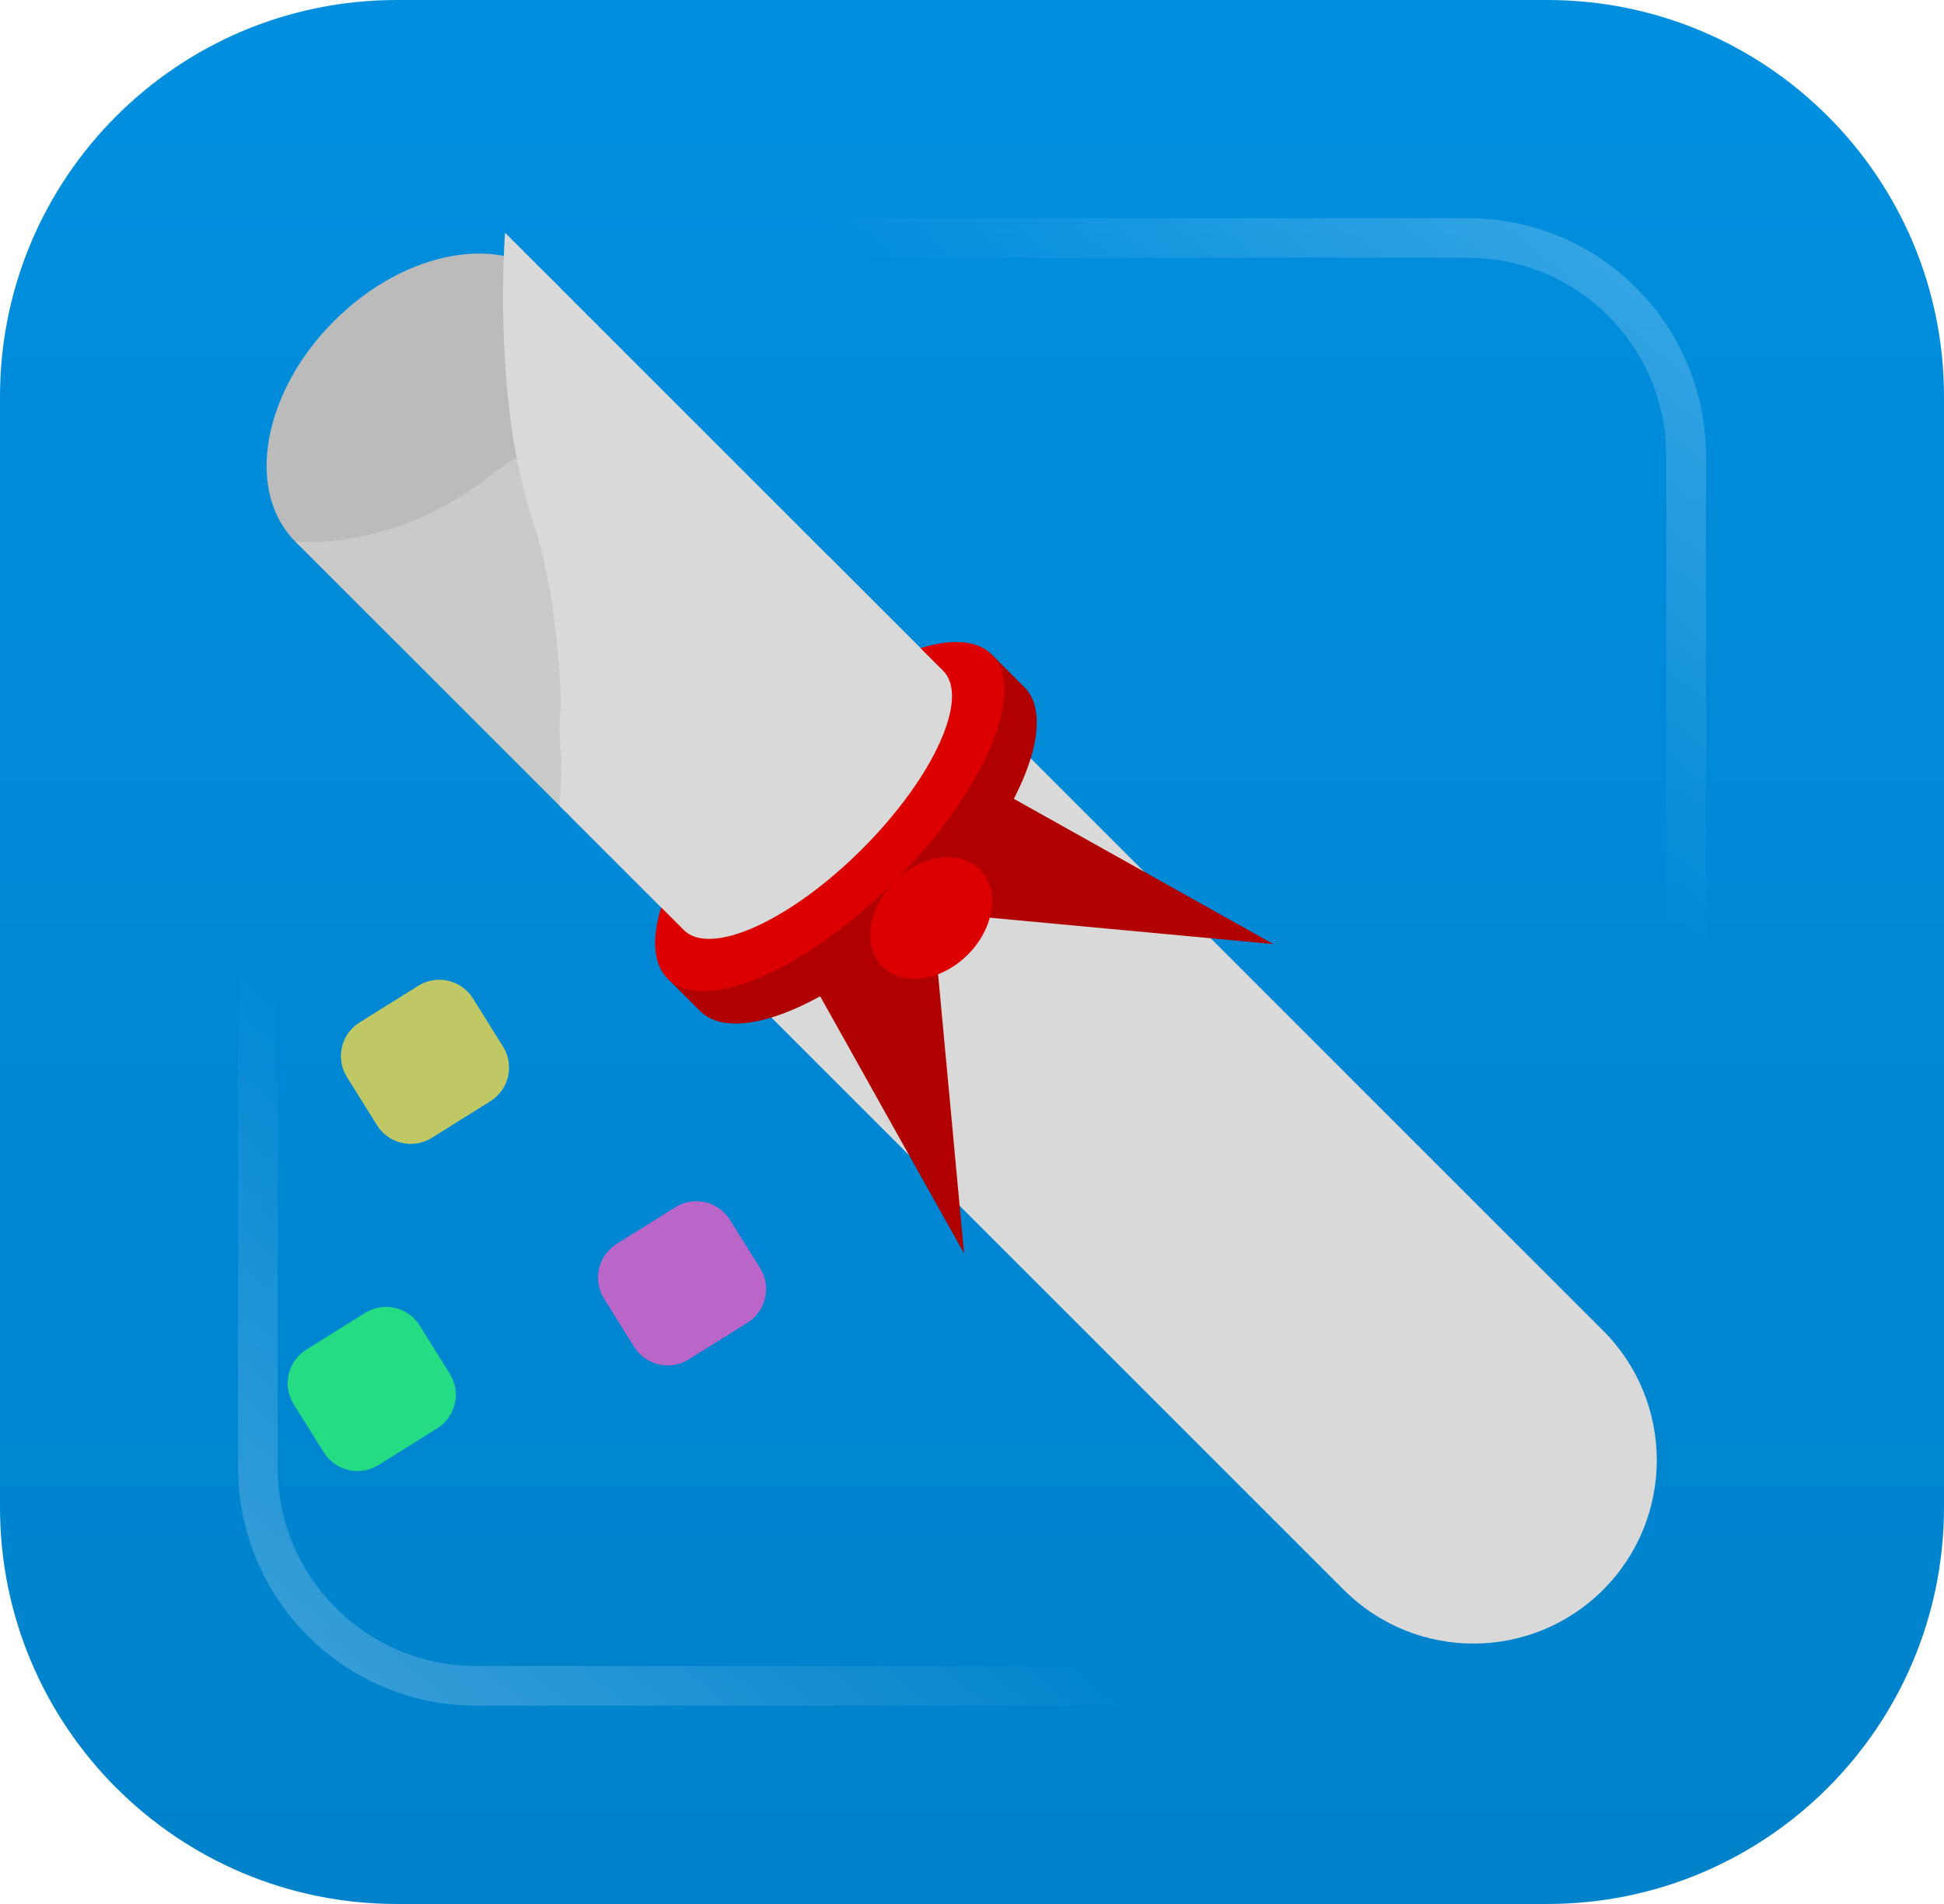
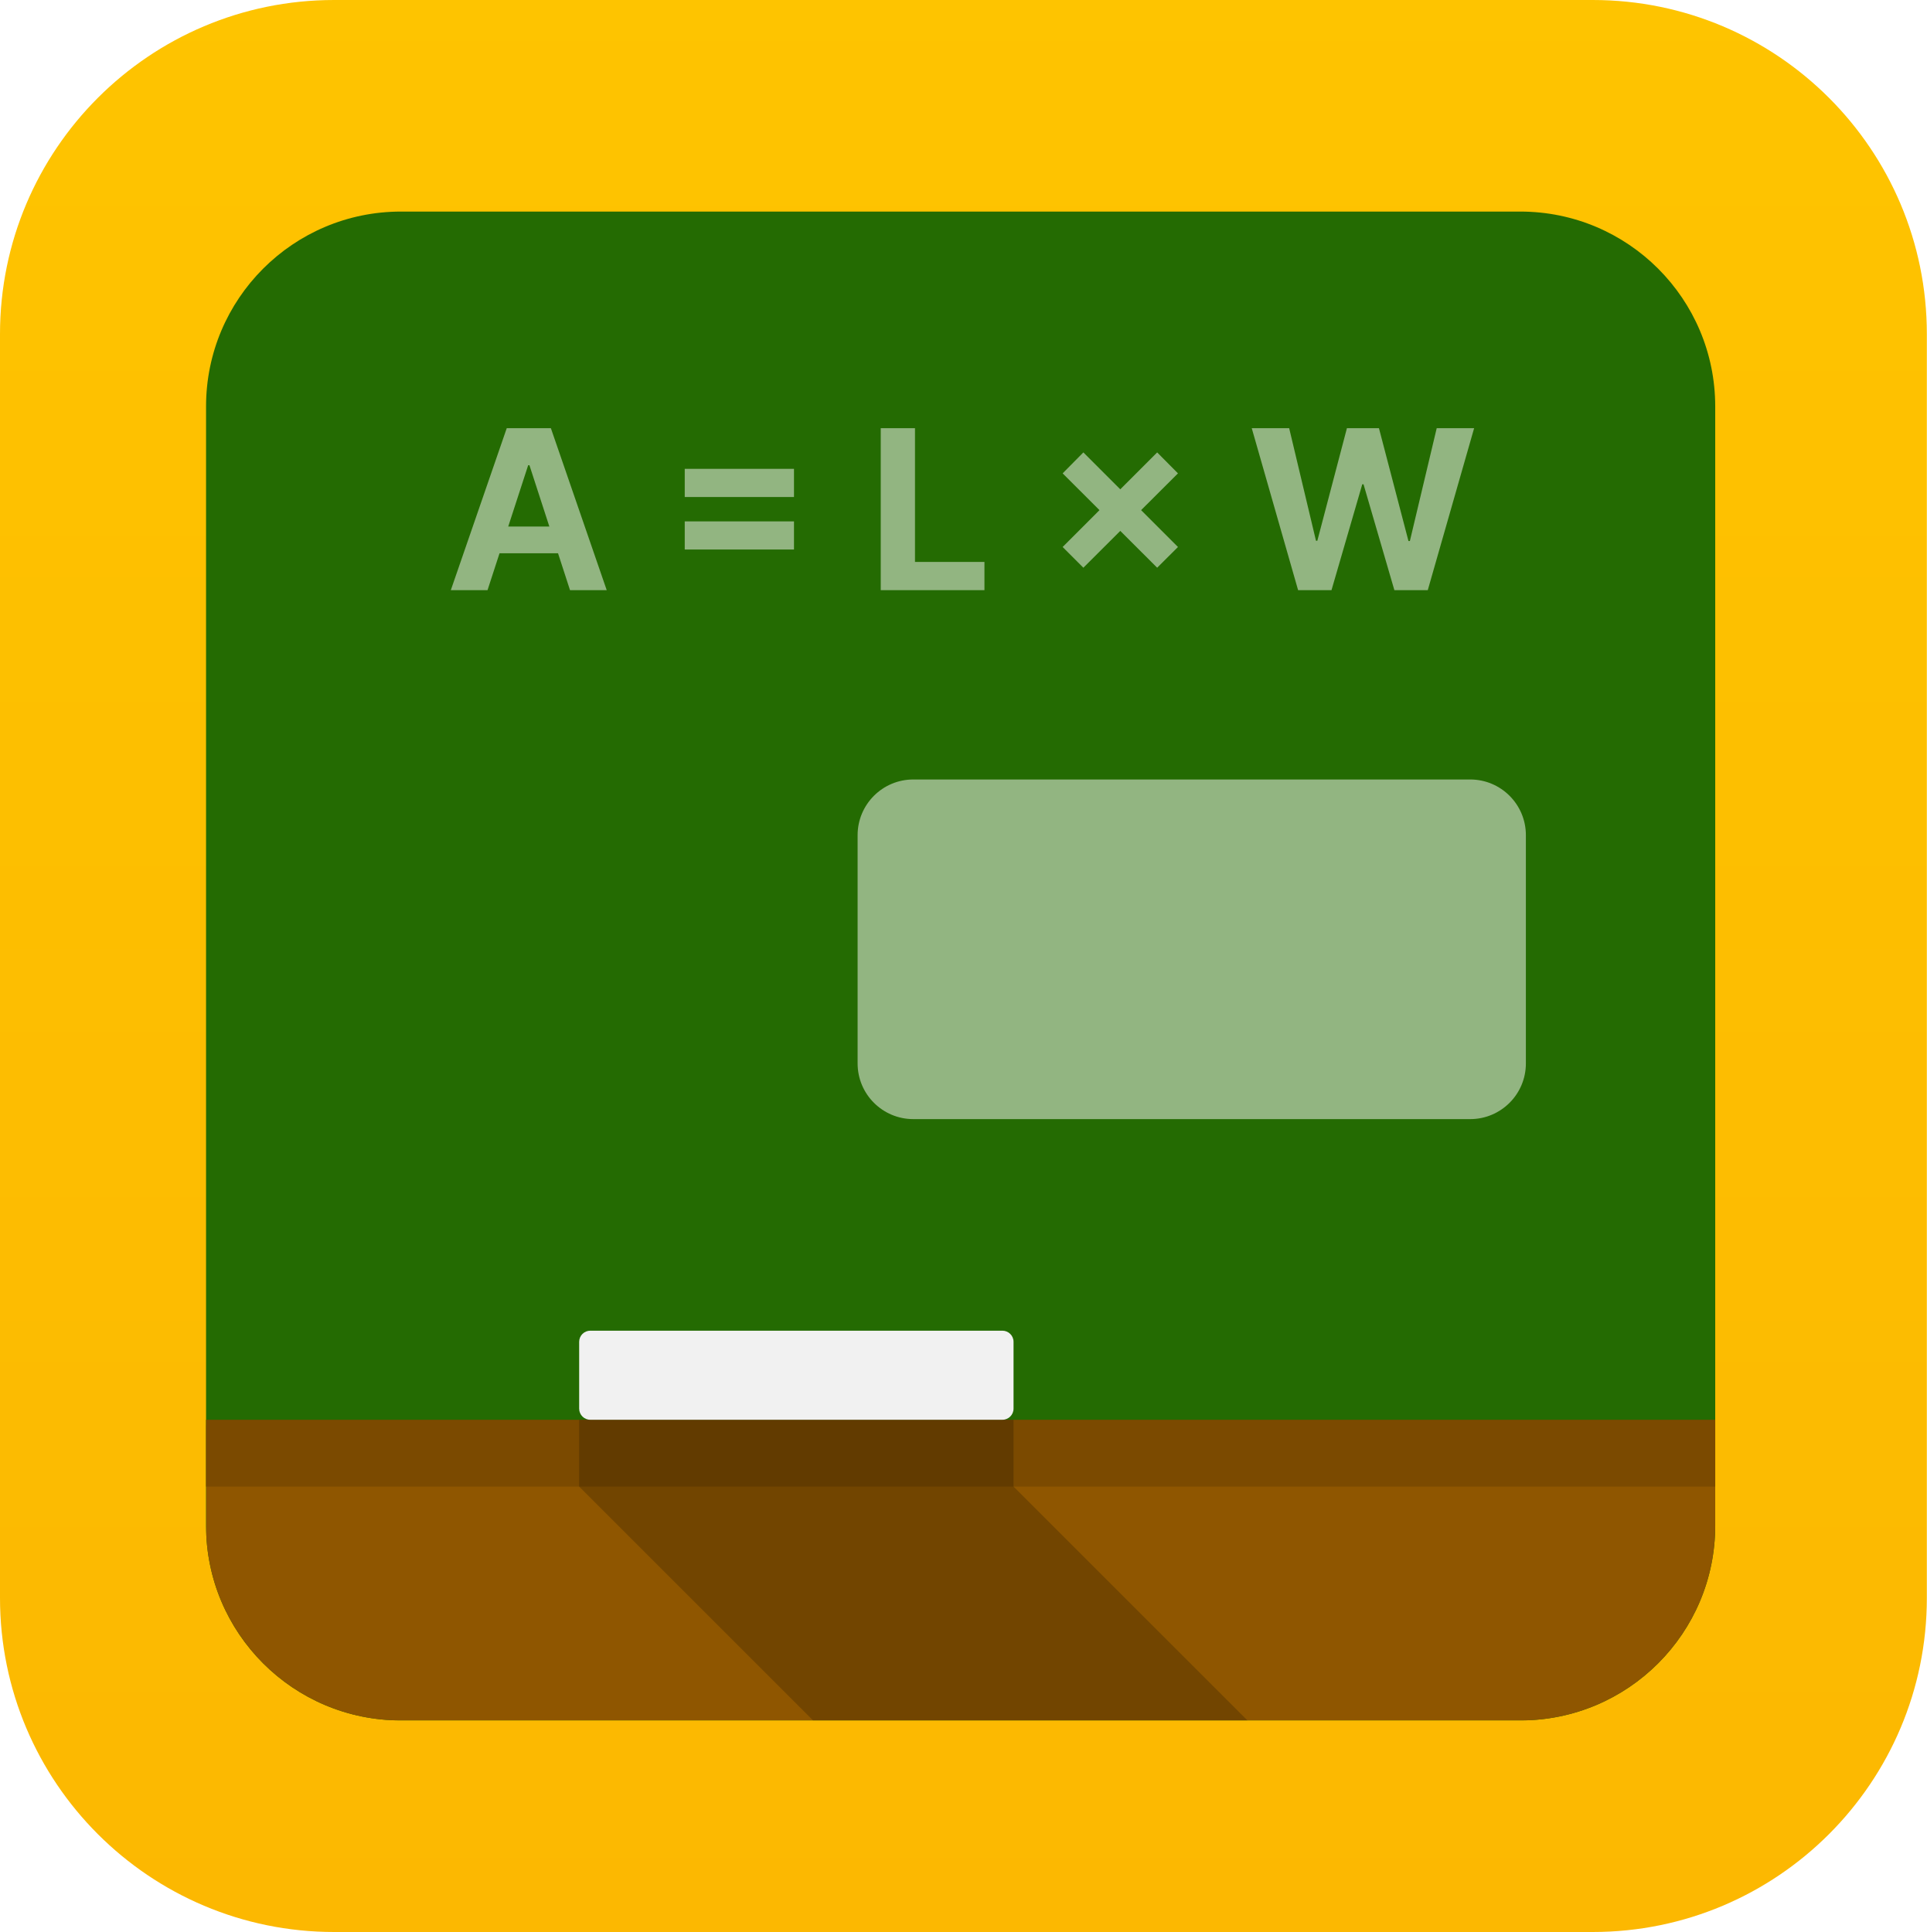
- <svg xmlns="http://www.w3.org/2000/svg" width="49" height="48" viewBox="0 0 49 48" fill="none">
-   <rect width="49" height="48" rx="10" fill="url(#paint0_linear_226_114)" />
-   <rect x="6.5" y="6.5" width="36" height="36" rx="5.5" stroke="url(#paint1_linear_226_114)" />
-   <rect x="42.5" y="42" width="36" height="36" rx="5.5" transform="rotate(-180 42.5 42)" stroke="url(#paint2_linear_226_114)" />
-   <ellipse cx="10.712" cy="10.385" rx="4.622" ry="3.242" transform="rotate(-45 10.7116 10.3852)" fill="#BBBBBB" />
-   <path d="M7.443 13.653C7.443 13.653 9.886 13.926 12.336 12.009C14.786 10.092 17.646 10.784 17.646 10.784L14.263 20.473L7.443 13.653Z" fill="#CACACA" />
-   <path fill-rule="evenodd" clip-rule="evenodd" d="M21.982 15.12L20.643 13.78L12.73 5.867C12.73 5.867 12.404 10.048 13.418 13.092C13.919 14.595 14.093 16.374 14.141 17.791C14.084 18.224 14.088 18.662 14.154 19.094C14.144 19.841 14.107 20.316 14.107 20.316L18.434 24.643L18.434 24.643L33.872 40.081C35.676 41.886 38.603 41.886 40.407 40.081C42.212 38.276 42.212 35.35 40.407 33.545L21.991 15.129C21.988 15.126 21.985 15.123 21.982 15.12Z" fill="#D9D9D9" />
-   <path fill-rule="evenodd" clip-rule="evenodd" d="M23.366 23.038C25.622 20.782 26.719 18.221 25.817 17.319C25.817 17.319 25.816 17.319 25.816 17.319L25.816 17.319L24.999 16.502L24.452 17.049C23.258 17.267 21.609 18.258 20.098 19.77C18.586 21.282 17.594 22.93 17.376 24.125L16.829 24.672L17.639 25.481C17.642 25.484 17.644 25.486 17.647 25.489C18.549 26.391 21.11 25.294 23.366 23.038Z" fill="#B00000" />
-   <ellipse cx="20.914" cy="20.587" rx="5.777" ry="2.311" transform="rotate(-45 20.9137 20.5871)" fill="#DD0000" />
-   <path fill-rule="evenodd" clip-rule="evenodd" d="M20.914 14.052L14.378 20.587L17.237 23.447C17.237 23.447 17.237 23.447 17.237 23.447C17.914 24.123 19.926 23.209 21.731 21.404C23.535 19.599 24.45 17.588 23.773 16.911C23.773 16.911 23.773 16.911 23.773 16.911L20.914 14.052Z" fill="#D9D9D9" />
-   <path d="M32.098 23.801L23.31 22.983L24.953 19.802L32.098 23.801Z" fill="#B00000" />
-   <path d="M24.3 31.599L23.482 22.81L20.302 24.453L24.3 31.599Z" fill="#B00000" />
-   <ellipse cx="23.471" cy="23.144" rx="1.733" ry="1.305" transform="rotate(-45 23.471 23.1441)" fill="#DD0000" />
-   <rect x="14.694" y="31.89" width="3.745" height="3.432" rx="1" transform="rotate(-31.9949 14.6943 31.8896)" fill="#BA66C8" />
-   <rect x="8.215" y="26.306" width="3.745" height="3.432" rx="1" transform="rotate(-31.9949 8.21484 26.3062)" fill="#C0C866" />
-   <rect x="6.873" y="34.554" width="3.745" height="3.432" rx="1" transform="rotate(-31.9949 6.87256 34.5537)" fill="#23DC83" />
+ <svg xmlns="http://www.w3.org/2000/svg" width="346" height="347" viewBox="0 0 346 347" fill="none">
+   <path fill-rule="evenodd" clip-rule="evenodd" d="M0 60C0 26.863 26.863 0 60 0H286C319.137 0 346 26.863 346 60V287C346 320.137 319.137 347 286 347H60C26.863 347 0 320.137 0 287V60Z" fill="url(#paint0_linear_255_18)" />
+   <rect x="37" y="38" width="271" height="271" rx="35" fill="#246B02" />
+   <mask id="mask0_255_18" style="mask-type:alpha" maskUnits="userSpaceOnUse" x="37" y="38" width="271" height="271">
+     <rect x="37" y="38" width="271" height="271" rx="35" fill="#246B02" />
+   </mask>
+   <g mask="url(#mask0_255_18)">
+     <rect x="37" y="256" width="271" height="53" fill="#8F5600" />
+     <path d="M87.543 106H80.952L90.994 76.909H98.921L108.949 106H102.358L95.071 83.557H94.844L87.543 106ZM87.131 94.565H102.699V99.367H87.131V94.565ZM122.958 89.267V84.21H142.575V89.267H122.958ZM122.958 98.699V93.642H142.575V98.699H122.958ZM158.153 106V76.909H164.304V100.929H176.776V106H158.153ZM207.791 101.966L190.817 85.02L194.538 81.256L211.527 98.244L207.791 101.966ZM194.538 101.966L190.817 98.244L207.791 81.256L211.527 85.02L194.538 101.966ZM233.1 106L224.776 76.909H231.495L236.31 97.122H236.552L241.864 76.909H247.617L252.915 97.165H253.171L257.987 76.909H264.705L256.381 106H250.387L244.847 86.98H244.62L239.094 106H233.1Z" fill="#92B581" />
+   </g>
+   <rect x="37" y="255" width="271" height="12" fill="#7B4A00" />
+   <rect x="104" y="239" width="78" height="16" rx="2" fill="#F1F1F1" />
+   <rect width="78" height="59.397" transform="matrix(1 0 0.707107 0.707107 104 267)" fill="black" fill-opacity="0.2" />
+   <rect x="104" y="255" width="78" height="12" fill="black" fill-opacity="0.2" />
+   <rect x="154" y="140" width="120" height="61" rx="10" fill="#92B581" />
  <defs>
-     <linearGradient id="paint0_linear_226_114" x1="25" y1="-7" x2="25" y2="82" gradientUnits="userSpaceOnUse">
-       <stop stop-color="#0091E2" />
-       <stop offset="1" stop-color="#0078BC" />
-     </linearGradient>
-     <linearGradient id="paint1_linear_226_114" x1="-20" y1="82" x2="89" y2="-49.5" gradientUnits="userSpaceOnUse">
-       <stop offset="0.014" stop-color="white" />
-       <stop offset="0.359" stop-color="white" stop-opacity="0" />
-     </linearGradient>
-     <linearGradient id="paint2_linear_226_114" x1="17" y1="118.5" x2="126" y2="-13" gradientUnits="userSpaceOnUse">
-       <stop offset="0.014" stop-color="white" />
-       <stop offset="0.359" stop-color="white" stop-opacity="0" />
+     <linearGradient id="paint0_linear_255_18" x1="173" y1="-96.5" x2="173" y2="437.477" gradientUnits="userSpaceOnUse">
+       <stop stop-color="#FFC700" />
+       <stop offset="1" stop-color="#FBB501" />
    </linearGradient>
  </defs>
</svg>
